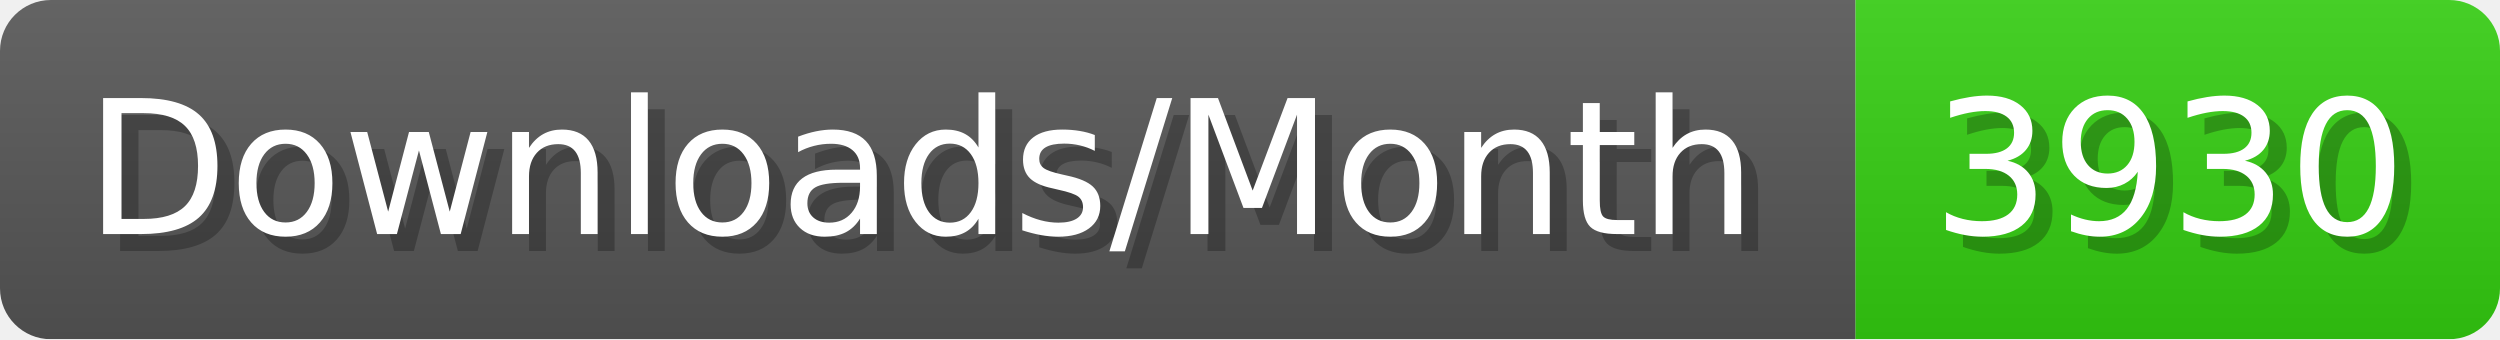
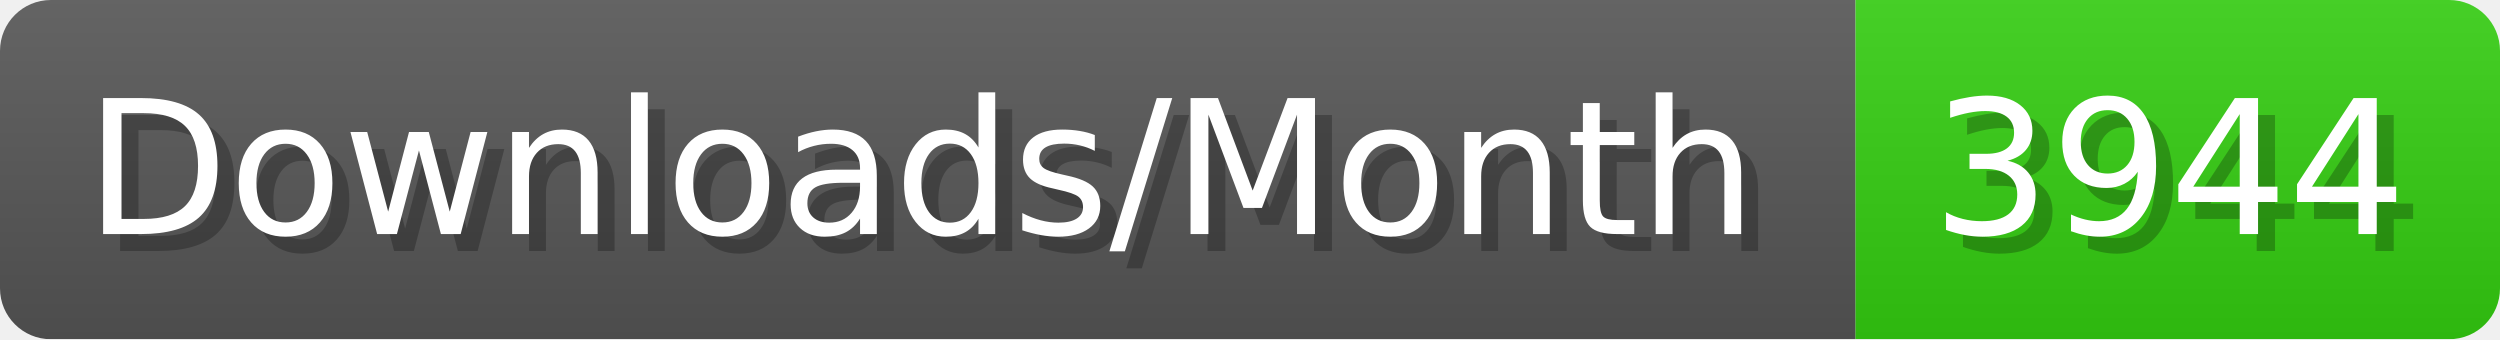
- <svg xmlns="http://www.w3.org/2000/svg" width="147.4" height="20" viewBox="0 0 1474 200" role="img" aria-label="Downloads/Month: 3930">
+ <svg xmlns="http://www.w3.org/2000/svg" width="147.4" height="20" viewBox="0 0 1474 200" role="img" aria-label="Downloads/Month: 3944">
  <linearGradient id="YlXUI" x2="0" y2="100%">
    <stop offset="0" stop-opacity=".1" stop-color="#EEE" />
    <stop offset="1" stop-opacity=".1" />
  </linearGradient>
  <mask id="JHhop">
    <rect width="1474" height="200" rx="30" fill="#FFF" />
  </mask>
  <g mask="url(#JHhop)">
    <rect width="1094" height="200" fill="#555" />
    <rect width="380" height="200" fill="#3C1" x="1094" />
    <rect width="1474" height="200" fill="url(#YlXUI)" />
  </g>
  <g aria-hidden="true" fill="#fff" text-anchor="start" font-family="Verdana,DejaVu Sans,sans-serif" font-size="110">
    <text x="60" y="148" textLength="994" fill="#000" opacity="0.25">Downloads/Month</text>
    <text x="50" y="138" textLength="994">Downloads/Month</text>
-     <text x="1149" y="148" textLength="280" fill="#000" opacity="0.25">3930</text>
-     <text x="1139" y="138" textLength="280">3930</text>
+     <text x="1149" y="148" textLength="280" fill="#000" opacity="0.25">3944</text>
+     <text x="1139" y="138" textLength="280">3944</text>
  </g>
</svg>
